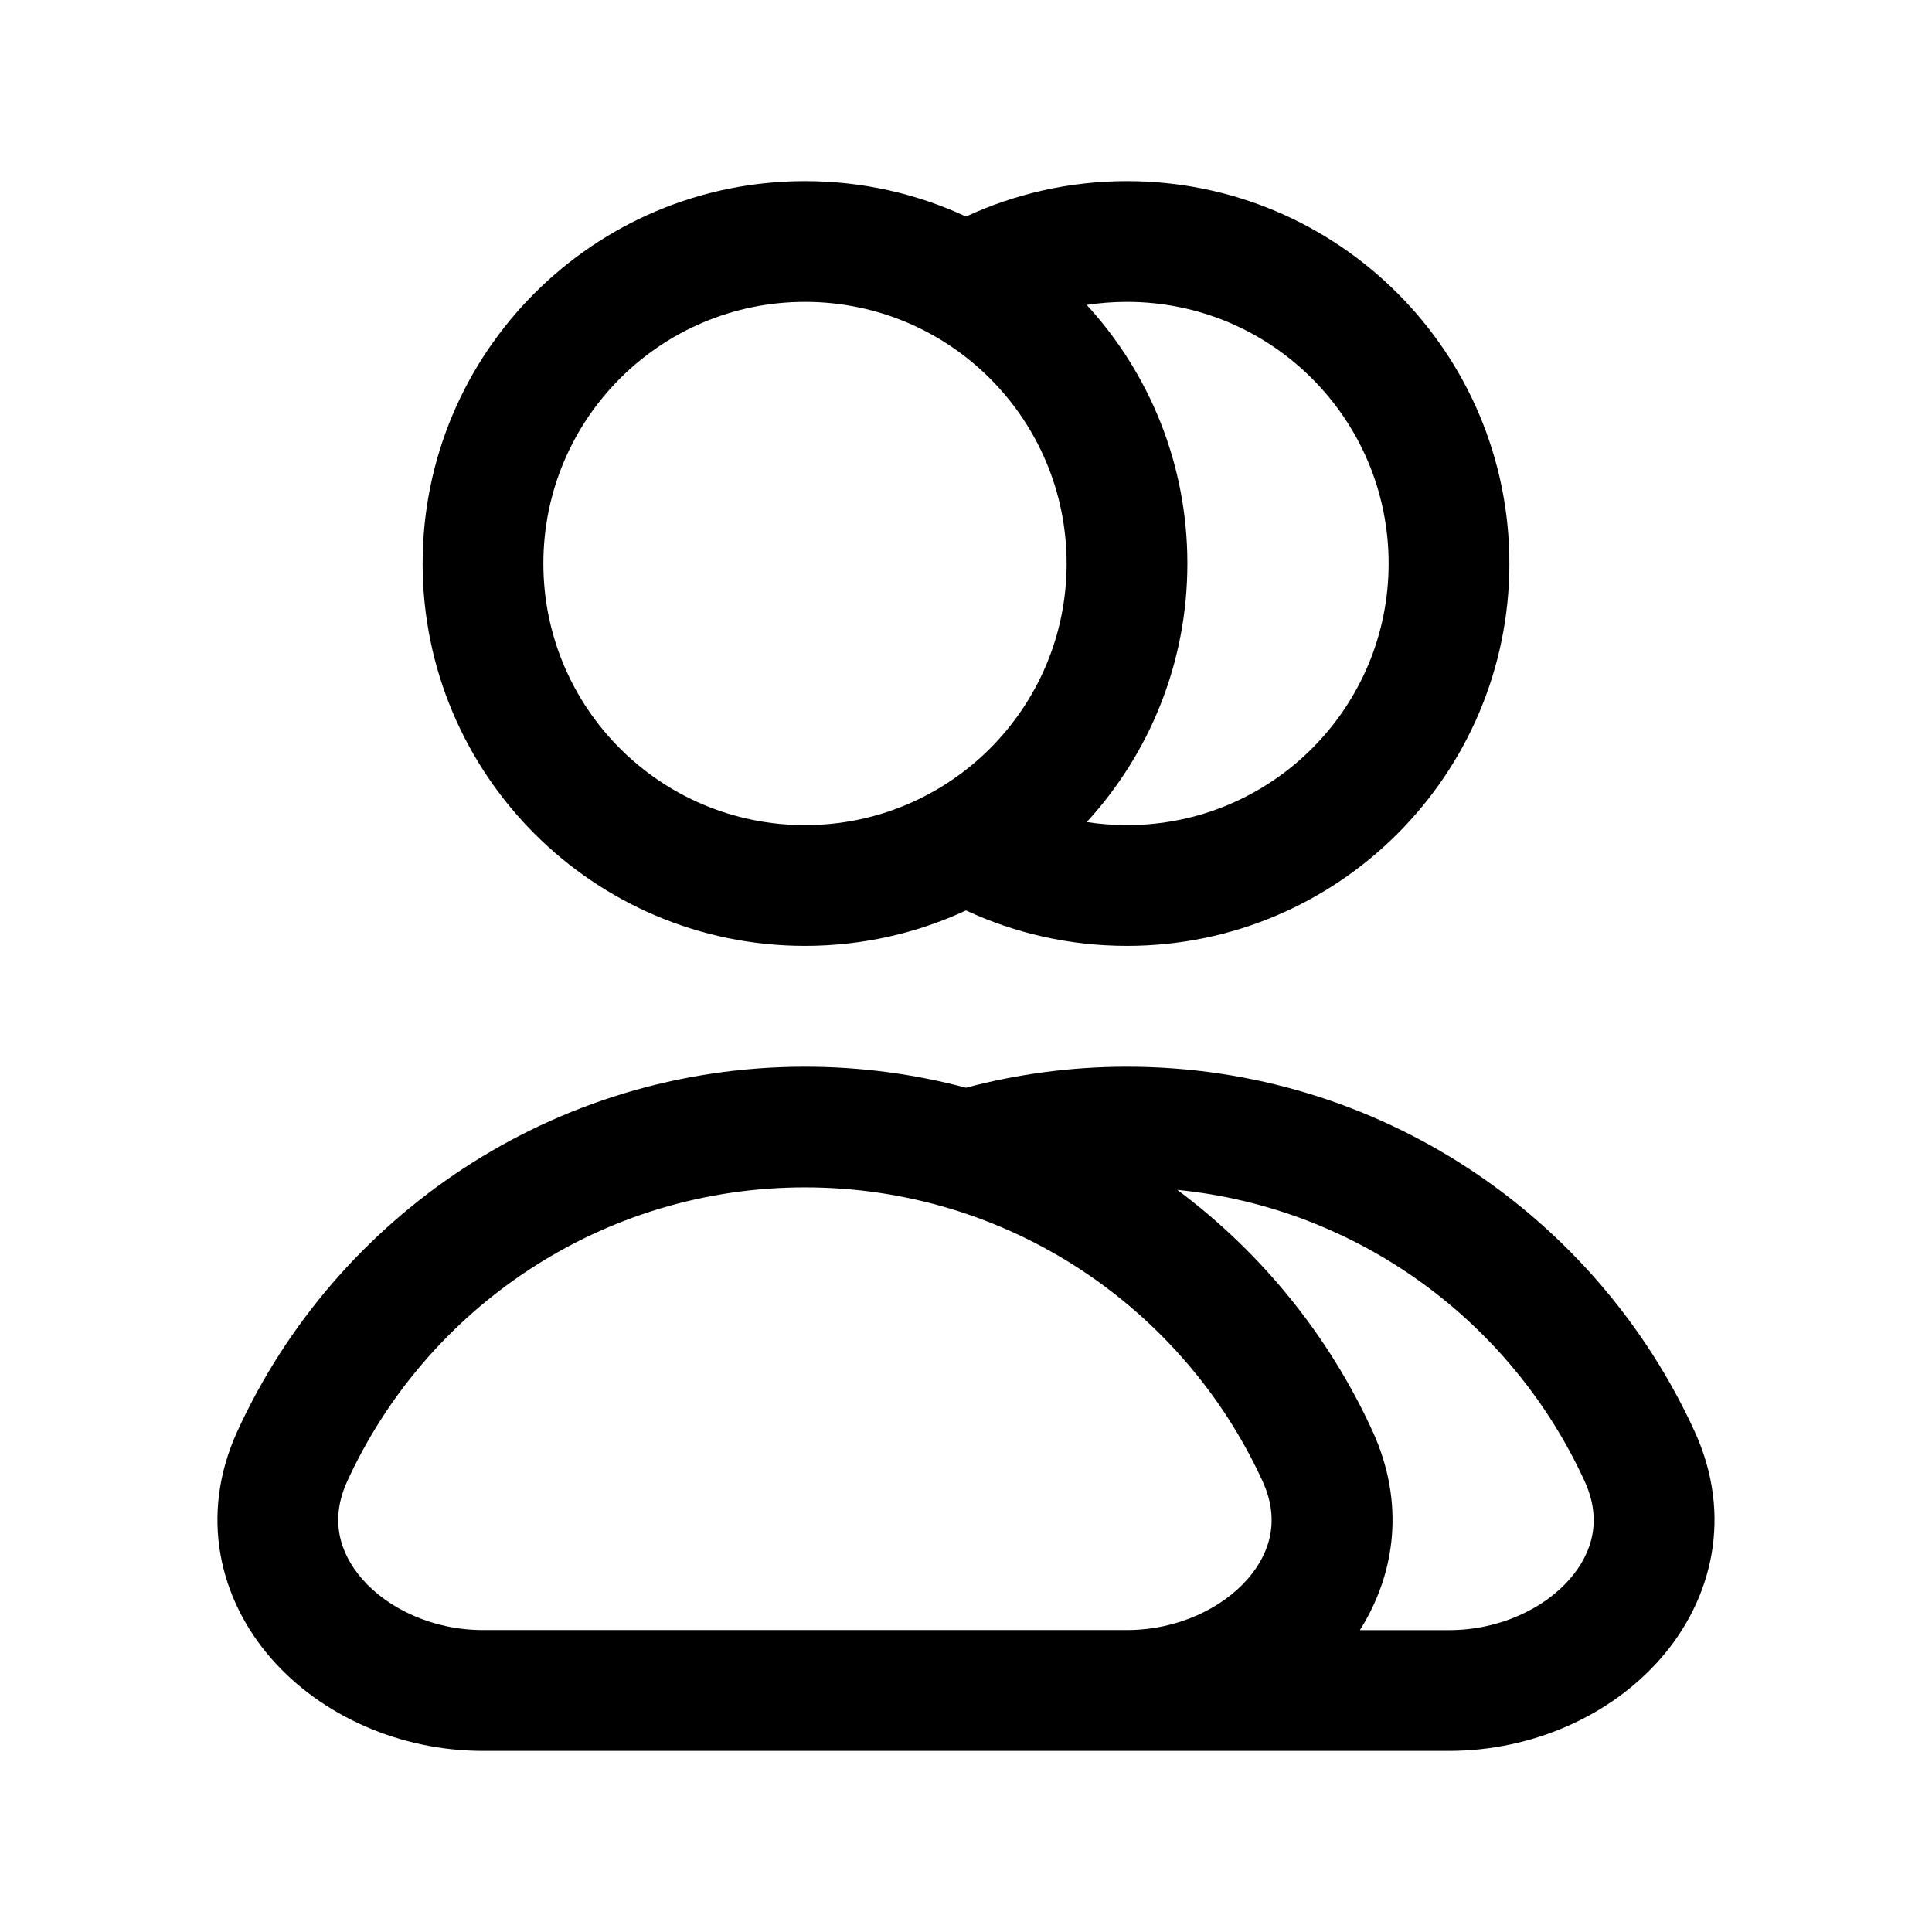
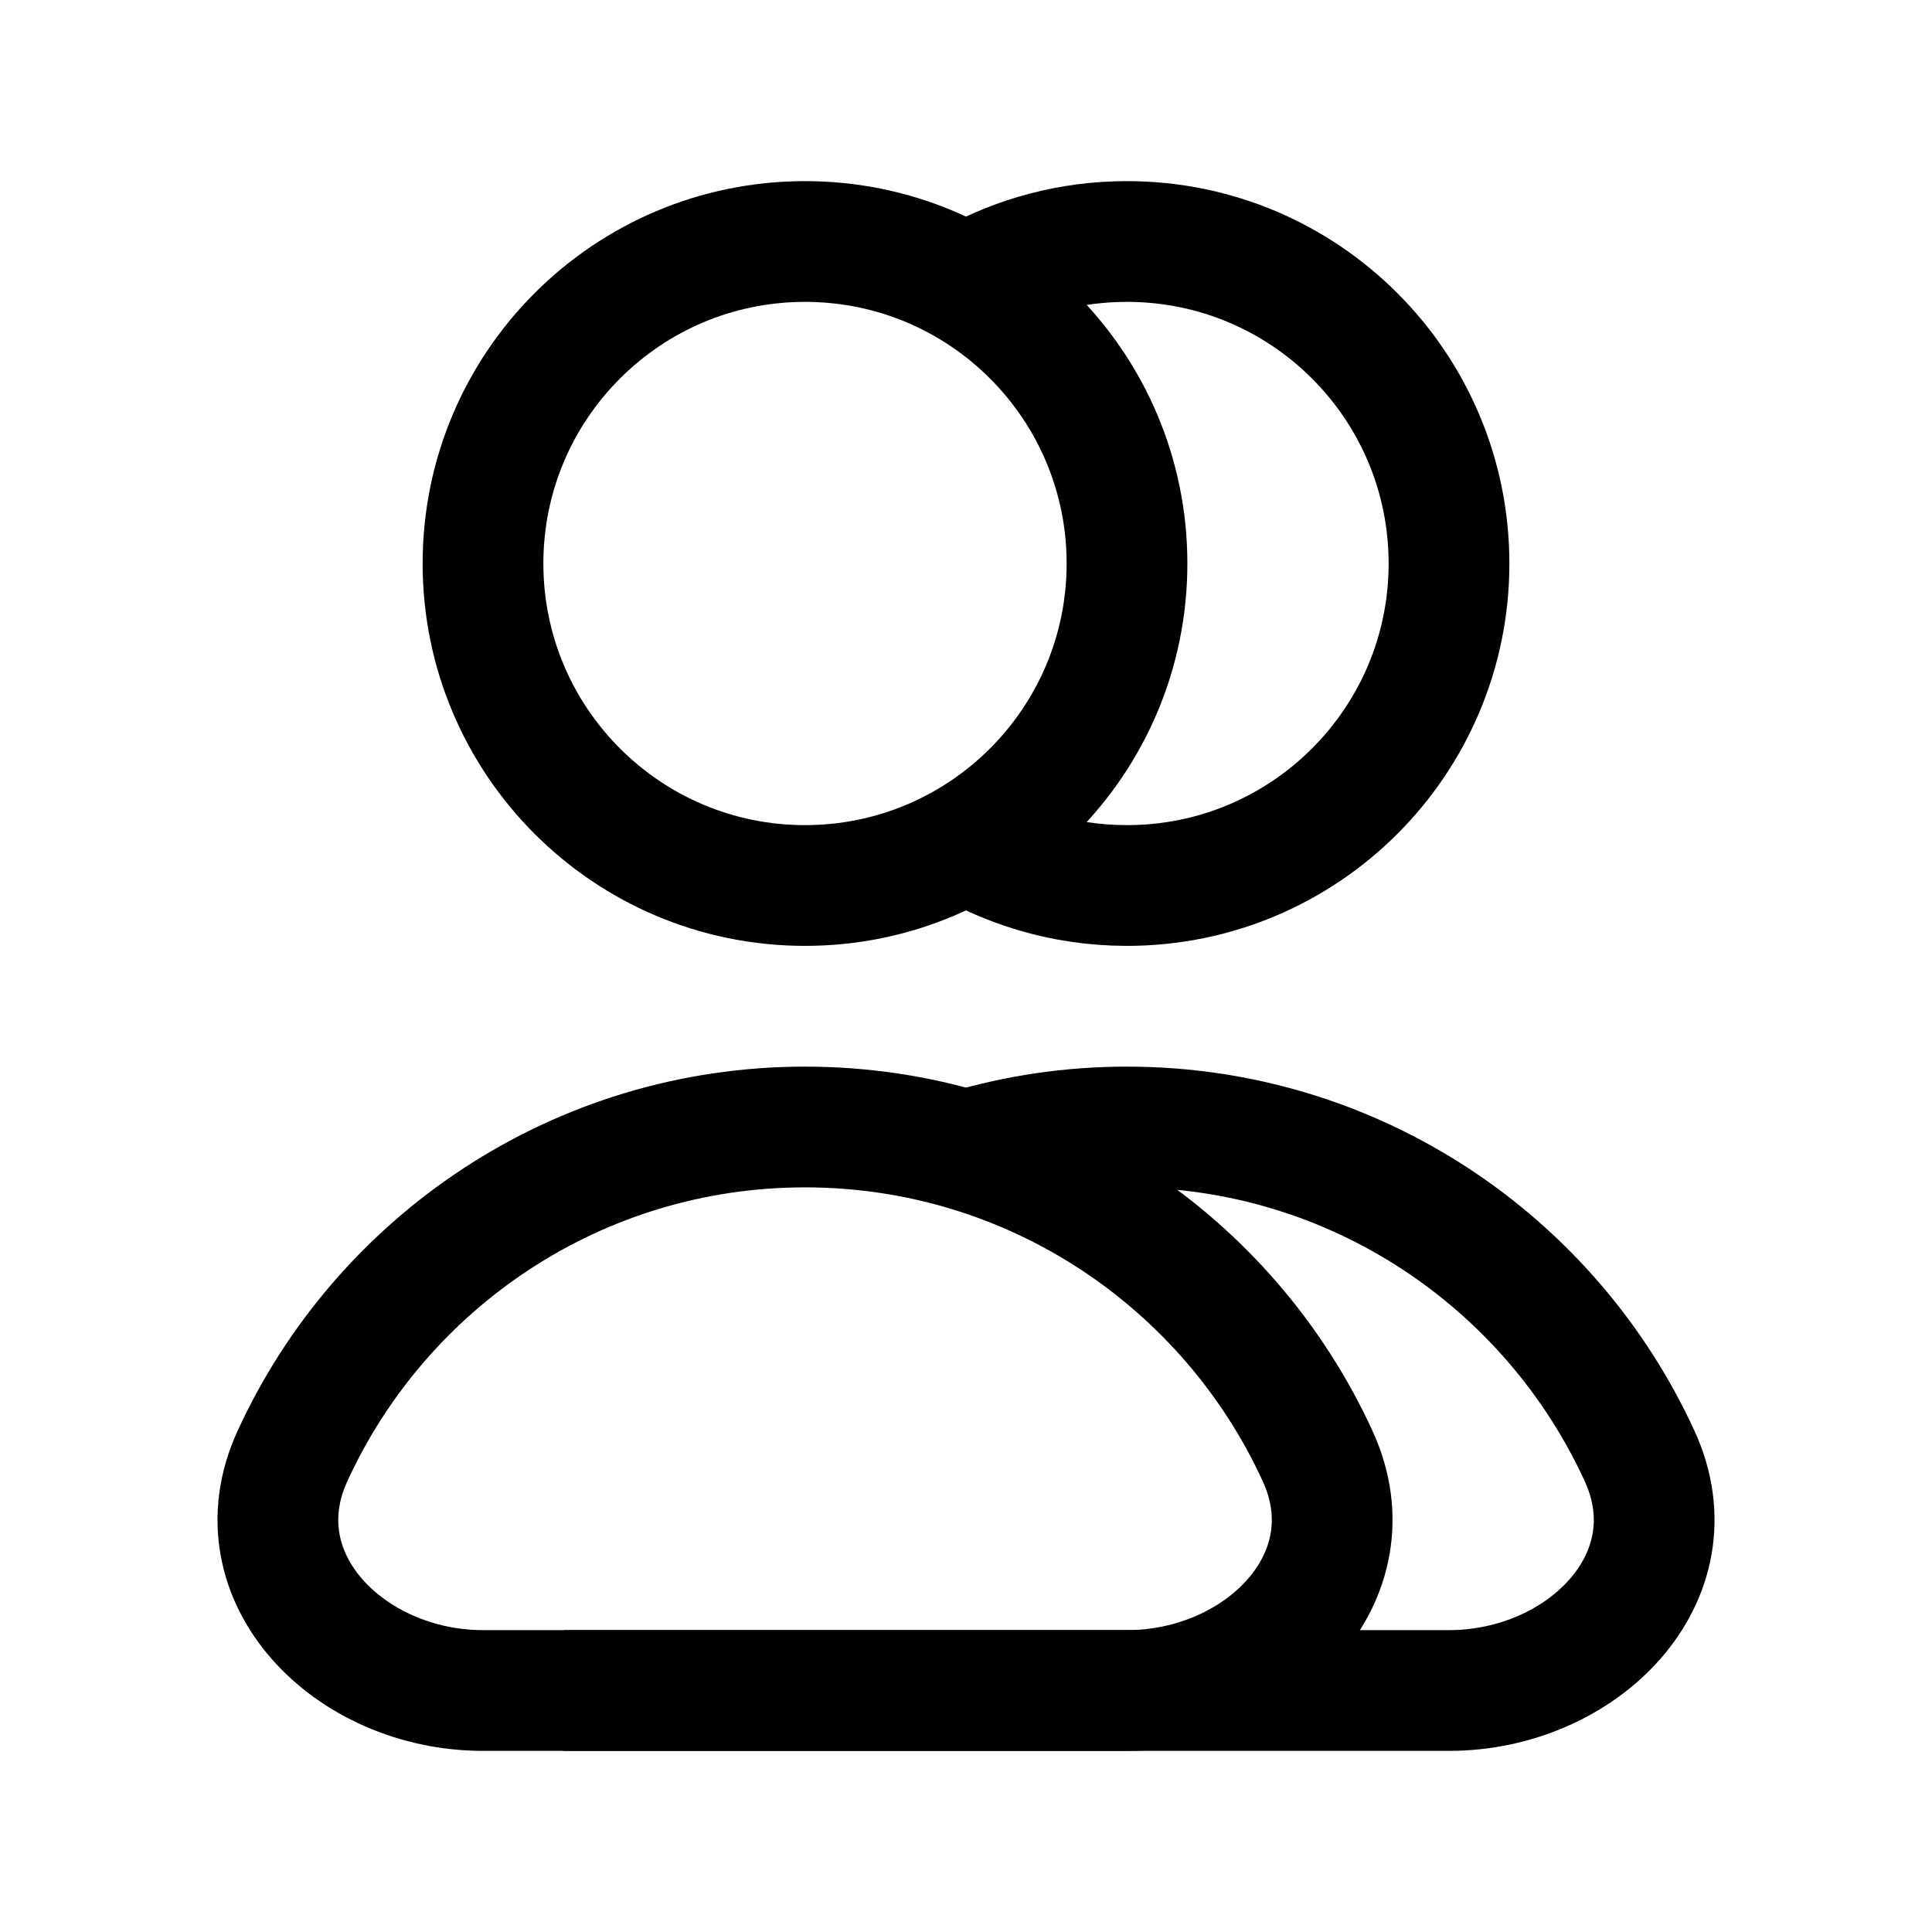
- <svg xmlns="http://www.w3.org/2000/svg" fill="none" height="24" viewBox="0 0 24 24" width="24">
-   <path clip-rule="evenodd" d="m6.75 7c0-1.795 1.455-3.25 3.25-3.25 1.795 0 3.25 1.455 3.25 3.25s-1.455 3.25-3.25 3.25c-1.795 0-3.25-1.455-3.25-3.25zm3.25-4.75c-2.623 0-4.75 2.127-4.75 4.75s2.127 4.75 4.75 4.75c.715 0 1.392-.158 2-.44.608.283 1.286.44 2.0.44 2.623 0 4.75-2.127 4.75-4.75s-2.127-4.75-4.75-4.75c-.713 0-1.391.158-2.0.44-.608-.283-1.286-.44-2-.44zm3.5 1.538c.776.846 1.25 1.973 1.25 3.212s-.474 2.366-1.25 3.212c.163.025.33.038.5.038 1.795 0 3.25-1.455 3.25-3.25s-1.455-3.25-3.25-3.25c-.17 0-.338.013-.5.038zm-3.5 10.962c-2.524 0-4.7 1.496-5.687 3.652-.208.454-.113.87.187 1.214.32.366.873.633 1.499.633h1 5 2c.626 0 1.18-.268 1.499-.633.3-.344.395-.76.187-1.214-.987-2.157-3.163-3.652-5.686-3.652zm4 7h-2-5-1c-1.03 0-2.006-.434-2.629-1.146-.642-.734-.903-1.773-.422-2.825 1.222-2.67 3.919-4.528 7.05-4.528.692 0 1.362.091 2.0.261.639-.17 1.309-.261 2-.261 3.132 0 5.828 1.858 7.051 4.528.482 1.052.22 2.091-.422 2.825-.623.713-1.598 1.146-2.629 1.146zm.625-6.969c2.254.224 4.157 1.645 5.061 3.622.208.454.113.87-.187 1.214-.32.366-.873.633-1.499.633h-1.107c.44-.696.566-1.579.157-2.472-.545-1.192-1.385-2.222-2.425-2.997z" fill="#000" fill-rule="evenodd" />
+ <svg xmlns="http://www.w3.org/2000/svg" width="24" height="24" viewBox="0 0 24 24" fill="none">
+   <circle cx="10" cy="7" r="4" stroke="black" stroke-width="1.5" />
+   <path d="M11.833 10.363C12.457 10.766 13.201 11 14 11C16.209 11 18 9.209 18 7C18 4.791 16.209 3 14 3C13.297 3 12.636 3.181 12.062 3.5" stroke="black" stroke-width="1.5" />
+   <path d="M10 14C7.172 14 4.736 15.677 3.632 18.09C2.942 19.597 4.343 21 6 21H14C15.657 21 17.058 19.597 16.369 18.09C15.264 15.677 12.828 14 10 14Z" stroke="black" stroke-width="1.5" />
+   <path d="M7 21H12H18C19.657 21 21.058 19.597 20.369 18.09C19.264 15.677 16.828 14 14 14C13.305 14 12.634 14.101 12 14.29" stroke="black" stroke-width="1.5" />
</svg>
